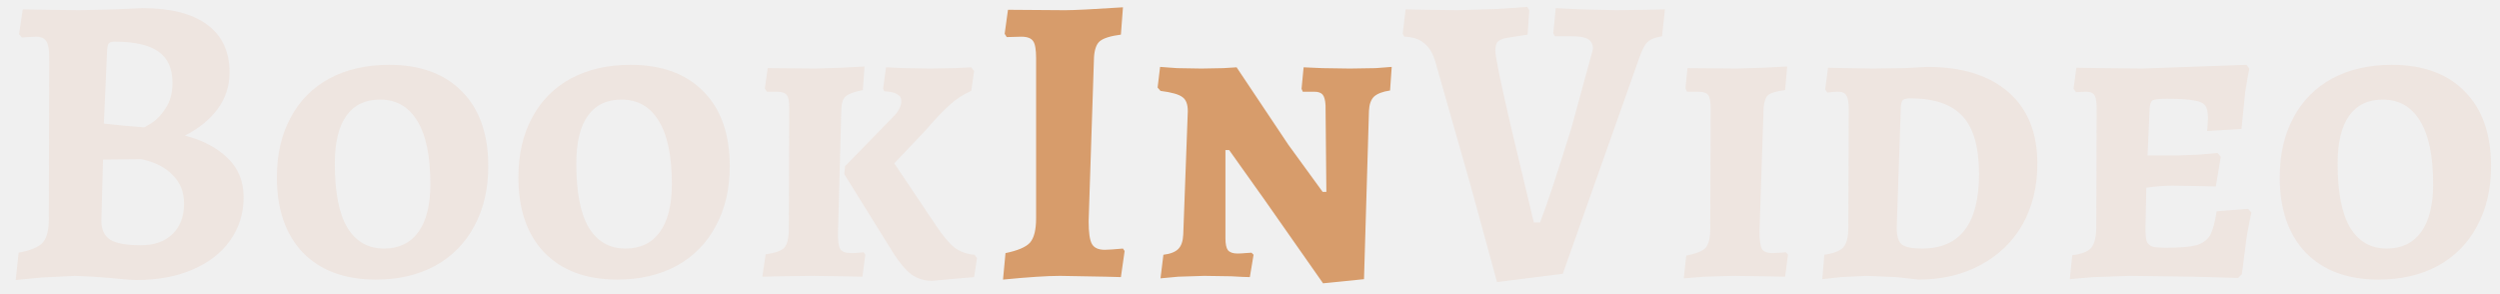
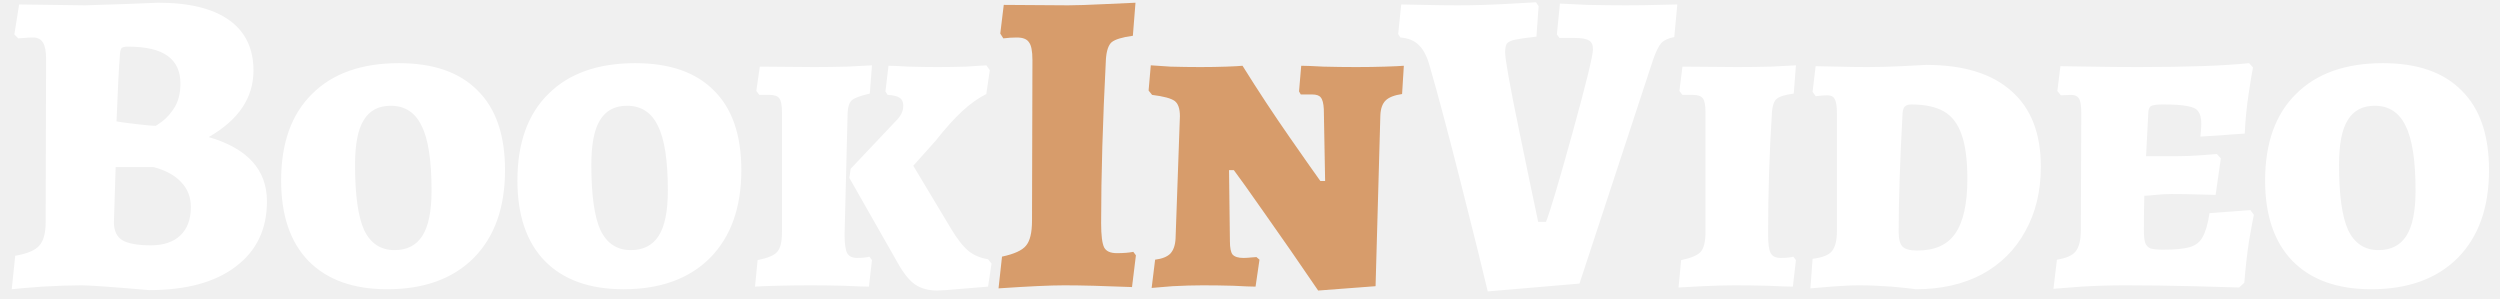
- <svg xmlns="http://www.w3.org/2000/svg" width="145" height="17" fill="none">
-   <path d="M4.368 16l-1.968.096-1.488.144.168-1.584c.688-.128 1.152-.32 1.392-.576.24-.272.36-.72.36-1.344l.024-9.408c0-.448-.056-.76-.168-.936s-.312-.264-.6-.264l-.48.024-.336.024-.168-.192.216-1.44 1.392.024 1.92.024 2.04-.048L8.256.472c1.648 0 2.904.32 3.768.96s1.296 1.56 1.296 2.76c0 .8-.232 1.512-.696 2.136-.448.608-1.08 1.12-1.896 1.536 1.04.272 1.864.704 2.472 1.296.624.592.936 1.352.936 2.28 0 .944-.264 1.784-.792 2.52-.512.72-1.24 1.28-2.184 1.68-.928.4-2.008.6-3.24.6-.192 0-.456-.016-.792-.048l-.768-.072-.96-.072L4.368 16zm1.656-8.832l1.152.12 1.152.096c0 .032.152-.048.456-.24.32-.208.6-.504.84-.888.256-.384.384-.872.384-1.464 0-.816-.272-1.416-.816-1.8S7.8 2.416 6.648 2.416c-.16 0-.272.032-.336.096-.048.064-.08.184-.096.36l-.192 4.296zm-.144 5.64c0 .512.176.88.528 1.104.352.208.936.312 1.752.312.784 0 1.4-.216 1.848-.648s.672-1.024.672-1.776c0-.656-.216-1.2-.648-1.632-.416-.448-1.024-.76-1.824-.936l-2.232.024-.096 3.552zm15.923 3.408c-1.792 0-3.2-.52-4.224-1.56-1.008-1.056-1.512-2.512-1.512-4.368 0-1.328.264-2.48.792-3.456a5.44 5.44 0 0 1 2.256-2.28c.992-.528 2.144-.792 3.456-.792 1.824 0 3.24.52 4.248 1.56 1.008 1.024 1.512 2.464 1.512 4.32 0 1.328-.272 2.488-.816 3.48a5.55 5.55 0 0 1-2.28 2.304c-.976.528-2.12.792-3.432.792zm.48-1.8c.864 0 1.528-.32 1.992-.96s.696-1.568.696-2.784c0-1.632-.256-2.856-.768-3.672-.496-.816-1.216-1.224-2.16-1.224-.848 0-1.496.312-1.944.936s-.672 1.552-.672 2.784c0 1.648.24 2.88.72 3.696.496.816 1.208 1.224 2.136 1.224zm13.531 1.8c-1.792 0-3.2-.52-4.224-1.56-1.008-1.056-1.512-2.512-1.512-4.368 0-1.328.264-2.48.792-3.456a5.44 5.44 0 0 1 2.256-2.28c.992-.528 2.144-.792 3.456-.792 1.824 0 3.24.52 4.248 1.56 1.008 1.024 1.512 2.464 1.512 4.32 0 1.328-.272 2.488-.816 3.48a5.55 5.55 0 0 1-2.28 2.304c-.976.528-2.12.792-3.432.792zm.48-1.8c.864 0 1.528-.32 1.992-.96s.696-1.568.696-2.784c0-1.632-.256-2.856-.768-3.672-.496-.816-1.216-1.224-2.16-1.224-.848 0-1.496.312-1.944.936s-.672 1.552-.672 2.784c0 1.648.24 2.88.72 3.696.496.816 1.208 1.224 2.136 1.224zm9.499-8.136c0-.4-.048-.656-.144-.768-.096-.128-.288-.192-.576-.192h-.576l-.12-.192.168-1.176 2.76.024 1.512-.048 1.344-.072-.096 1.368c-.496.096-.824.216-.984.36-.16.128-.248.368-.264.72l-.192 7.104c-.016.512.024.856.12 1.032.112.16.32.24.624.24a3.98 3.98 0 0 0 .48-.024l.264-.024.096.144-.168 1.272c-.224 0-.64-.008-1.248-.024L47.089 16l-1.752.024-1.104.024.192-1.296c.56-.08.92-.208 1.08-.384.176-.192.264-.56.264-1.104l.024-6.984zm6.024.504c.32-.32.48-.624.48-.912 0-.192-.08-.328-.24-.408-.144-.096-.392-.152-.744-.168l-.072-.144.168-1.248 1.032.048 1.512.024 1.416-.024.984-.048.168.216-.168 1.152a4.55 4.55 0 0 0-1.224.792c-.384.336-.864.84-1.44 1.512l-1.8 1.896 2.448 3.648c.384.576.736.992 1.056 1.248.336.24.72.376 1.152.408l.144.192-.168 1.104-1.128.096-1.32.12a2.04 2.04 0 0 1-1.176-.36c-.336-.256-.68-.656-1.032-1.2l-2.88-4.632.048-.456 2.784-2.856zm35.045 9.576l-1.536-5.616-2.04-7.152c-.144-.496-.36-.856-.648-1.08-.272-.24-.656-.368-1.152-.384l-.096-.168.168-1.416 1.224.024 1.8.024L86.934.52l1.68-.12.12.192-.096 1.416-1.224.192c-.256.048-.432.128-.528.24-.08.112-.12.28-.12.504 0 .352.312 1.864.936 4.536l1.296 5.424h.36c.384-.976.992-2.808 1.824-5.496l1.248-4.56c0-.272-.096-.464-.288-.576-.176-.112-.496-.168-.96-.168h-.96l-.096-.168.144-1.464 1.464.072 2.088.048L95.55.568l1.056-.024-.168 1.56c-.4.064-.68.176-.84.336-.16.144-.32.448-.48.912l-4.44 12.528-3.816.48zm10.981-1.536c.576-.112.952-.264 1.128-.456.176-.208.264-.576.264-1.104l.024-6.984c0-.384-.048-.64-.144-.768s-.288-.192-.576-.192h-.648l-.096-.192.12-1.176 2.856.024 1.56-.048 1.368-.072-.12 1.368c-.496.064-.824.16-.984.288-.144.128-.232.368-.264.72l-.24 7.176c0 .512.048.856.144 1.032.096.16.296.24.6.24l.504-.024.288-.024.12.144-.168 1.272c-.224 0-.648-.008-1.272-.024L100.554 16l-1.632.048-1.224.096.144-1.32zm13.484 1.392l-1.296-.144-1.704-.072-1.512.072-1.08.12.12-1.416c.544-.08.912-.224 1.104-.432.192-.224.288-.6.288-1.128l.024-6.888c0-.4-.048-.664-.144-.792-.08-.144-.232-.216-.456-.216-.144 0-.28.008-.408.024l-.24.024-.12-.192.168-1.248 1.08.024 1.512.024 1.848-.024 1.32-.072c2.016 0 3.584.488 4.704 1.464s1.68 2.36 1.68 4.152c0 1.328-.288 2.504-.864 3.528-.576 1.008-1.392 1.792-2.448 2.352-1.04.56-2.232.84-3.576.84zm-.48-10.512c-.208 0-.352.032-.432.096-.064.064-.104.184-.12.36l-.24 7.032c0 .496.096.824.288.984.208.16.6.24 1.176.24 2.208 0 3.312-1.44 3.312-4.32 0-1.552-.32-2.672-.96-3.36s-1.648-1.032-3.024-1.032zm9.393 9.096c.544-.064.912-.208 1.104-.432.192-.24.288-.64.288-1.2l.024-6.84c0-.4-.04-.664-.12-.792-.08-.144-.248-.216-.504-.216l-.576.024-.144-.192.168-1.224 1.464.024 2.352.024 6.048-.216.168.216c-.048.208-.128.664-.24 1.368l-.216 2.136-1.992.12c0-.048.008-.144.024-.288l.024-.456c0-.352-.056-.6-.168-.744s-.328-.24-.648-.288c-.32-.064-.848-.096-1.584-.096-.432 0-.704.032-.816.096-.096.064-.152.224-.168.48l-.12 2.712h1.776l1.224-.048 1.056-.096.192.216-.288 1.728c-.176 0-.512-.008-1.008-.024l-1.536-.024a10.66 10.66 0 0 0-1.488.12l-.048 2.352c0 .352.024.6.072.744s.152.248.312.312c.16.048.432.072.816.072.8 0 1.384-.048 1.752-.144.368-.112.632-.304.792-.576.16-.288.288-.752.384-1.392l1.824-.144.192.216c-.048.192-.136.64-.264 1.344l-.288 2.232-.216.216-2.616-.072-3.6-.048-2.184.072-1.368.12.144-1.392zm17.772 1.416c-1.792 0-3.2-.52-4.224-1.56-1.008-1.056-1.512-2.512-1.512-4.368 0-1.328.264-2.48.792-3.456a5.44 5.44 0 0 1 2.256-2.28c.992-.528 2.144-.792 3.456-.792 1.824 0 3.24.52 4.248 1.56 1.008 1.024 1.512 2.464 1.512 4.32 0 1.328-.272 2.488-.816 3.48a5.55 5.55 0 0 1-2.28 2.304c-.976.528-2.12.792-3.432.792zm.48-1.8c.864 0 1.528-.32 1.992-.96s.696-1.568.696-2.784c0-1.632-.256-2.856-.768-3.672-.496-.816-1.216-1.224-2.16-1.224-.848 0-1.496.312-1.944.936s-.672 1.552-.672 2.784c0 1.648.24 2.88.72 3.696.496.816 1.208 1.224 2.136 1.224z" fill="#eee5e0" />
-   <path d="M58.342 14.68c.704-.144 1.176-.344 1.416-.6.24-.272.36-.744.36-1.416V3.376c0-.496-.056-.824-.168-.984-.112-.176-.344-.264-.696-.264l-.84.024-.12-.192.192-1.392 3.312.024c.528 0 1.648-.056 3.36-.168l-.12 1.584c-.608.08-1.016.208-1.224.384-.192.16-.304.464-.336.912l-.312 9.528c0 .656.064 1.096.192 1.32s.376.336.744.336c.176 0 .528-.024 1.056-.072l.096.144-.216 1.512-.864-.024L61.51 16c-.736 0-1.84.072-3.312.216l.144-1.536zm18.57-8.568c-.016-.304-.072-.512-.168-.624s-.256-.168-.48-.168h-.672l-.072-.168.12-1.248 1.08.048 1.608.024 1.488-.024.936-.072-.096 1.368c-.432.064-.744.184-.936.36-.176.176-.272.448-.288.816l-.288 9.768-2.376.24-3.432-4.896-2.016-2.832h-.216v5.112c0 .336.048.568.144.696.112.128.296.192.552.192a4.59 4.59 0 0 0 .456-.024l.36-.024.12.12-.216 1.296c-.192 0-.552-.016-1.08-.048L69.88 16l-1.512.048-1.032.096.168-1.368c.4-.048.688-.16.864-.336s.272-.456.288-.84l.264-7.152c0-.4-.104-.672-.312-.816-.208-.16-.632-.28-1.272-.36l-.168-.192.144-1.2.984.072 1.416.024 1.272-.024.768-.048 3 4.488 1.992 2.736h.216l-.048-5.016z" fill="#d79c6b" />
+ <svg xmlns="http://www.w3.org/2000/svg" width="184" height="22" viewBox="0 0 184 22" fill="none">
+   <path d="M5.984 21C5.195 21 4.235 21.032 3.104 21.096C1.973 21.181 1.227 21.245 0.864 21.288L1.12 18.824C1.995 18.675 2.581 18.429 2.88 18.088C3.2 17.747 3.36 17.171 3.36 16.36L3.392 4.328C3.392 3.773 3.317 3.379 3.168 3.144C3.019 2.888 2.773 2.76 2.432 2.76C2.219 2.76 2.005 2.771 1.792 2.792C1.579 2.813 1.429 2.824 1.344 2.824L1.056 2.536L1.408 0.328L6.24 0.392C7.115 0.371 8.117 0.339 9.248 0.296C10.379 0.253 11.179 0.221 11.648 0.2C13.931 0.2 15.669 0.627 16.864 1.48C18.059 2.333 18.656 3.571 18.656 5.192C18.656 7.197 17.557 8.829 15.36 10.088C18.219 10.92 19.648 12.499 19.648 14.824C19.648 16.872 18.88 18.472 17.344 19.624C15.829 20.776 13.707 21.352 10.976 21.352C8.245 21.117 6.581 21 5.984 21ZM8.576 8.936C8.811 8.979 9.28 9.043 9.984 9.128C10.688 9.213 11.168 9.256 11.424 9.256C11.424 9.299 11.595 9.192 11.936 8.936C12.277 8.68 12.587 8.328 12.864 7.88C13.141 7.411 13.28 6.835 13.28 6.152C13.28 5.235 12.96 4.552 12.32 4.104C11.701 3.656 10.731 3.432 9.408 3.432C9.195 3.432 9.045 3.464 8.96 3.528C8.896 3.592 8.853 3.731 8.832 3.944C8.747 5.011 8.661 6.675 8.576 8.936ZM8.384 16.36C8.384 16.979 8.587 17.416 8.992 17.672C9.419 17.928 10.123 18.056 11.104 18.056C12.043 18.056 12.768 17.811 13.28 17.32C13.792 16.829 14.048 16.136 14.048 15.24C14.048 14.515 13.813 13.907 13.344 13.416C12.875 12.904 12.192 12.531 11.296 12.296H8.512L8.384 16.36ZM28.498 21.288C26.003 21.288 24.072 20.595 22.706 19.208C21.363 17.821 20.691 15.848 20.691 13.288C20.691 10.536 21.448 8.413 22.962 6.92C24.477 5.405 26.61 4.648 29.363 4.648C31.901 4.648 33.832 5.32 35.154 6.664C36.498 7.987 37.17 9.939 37.17 12.52C37.17 15.272 36.403 17.427 34.867 18.984C33.331 20.52 31.208 21.288 28.498 21.288ZM29.043 18.408C29.96 18.408 30.642 18.056 31.09 17.352C31.538 16.648 31.762 15.539 31.762 14.024C31.762 11.805 31.517 10.216 31.026 9.256C30.557 8.275 29.8 7.784 28.755 7.784C27.858 7.784 27.197 8.136 26.77 8.84C26.344 9.523 26.131 10.621 26.131 12.136C26.131 14.355 26.355 15.955 26.802 16.936C27.272 17.917 28.018 18.408 29.043 18.408ZM45.89 21.288C43.394 21.288 41.463 20.595 40.098 19.208C38.754 17.821 38.082 15.848 38.082 13.288C38.082 10.536 38.839 8.413 40.354 6.92C41.868 5.405 44.002 4.648 46.754 4.648C49.292 4.648 51.223 5.32 52.546 6.664C53.89 7.987 54.562 9.939 54.562 12.52C54.562 15.272 53.794 17.427 52.258 18.984C50.722 20.52 48.599 21.288 45.89 21.288ZM46.434 18.408C47.351 18.408 48.034 18.056 48.482 17.352C48.93 16.648 49.154 15.539 49.154 14.024C49.154 11.805 48.908 10.216 48.418 9.256C47.948 8.275 47.191 7.784 46.146 7.784C45.25 7.784 44.588 8.136 44.162 8.84C43.735 9.523 43.522 10.621 43.522 12.136C43.522 14.355 43.746 15.955 44.194 16.936C44.663 17.917 45.41 18.408 46.434 18.408ZM57.553 8.264C57.553 7.752 57.489 7.411 57.361 7.24C57.233 7.069 56.988 6.984 56.625 6.984H55.889L55.665 6.696L55.921 4.904L59.921 4.936C60.689 4.936 61.5 4.925 62.353 4.904C63.228 4.861 63.836 4.829 64.177 4.808L64.017 6.888C63.356 7.037 62.918 7.197 62.705 7.368C62.513 7.539 62.406 7.848 62.385 8.296L62.161 17.256C62.161 17.939 62.225 18.397 62.353 18.632C62.481 18.867 62.726 18.984 63.089 18.984C63.324 18.984 63.516 18.973 63.665 18.952C63.836 18.931 63.942 18.909 63.985 18.888L64.177 19.144L63.953 21.096C63.612 21.096 63.004 21.075 62.129 21.032C61.276 21.011 60.465 21 59.697 21C58.822 21 57.98 21.011 57.169 21.032C56.38 21.053 55.846 21.075 55.569 21.096L55.761 19.144C56.508 18.995 56.988 18.792 57.201 18.536C57.436 18.28 57.553 17.8 57.553 17.096V8.264ZM65.905 8.936C66.289 8.573 66.481 8.189 66.481 7.784C66.481 7.507 66.396 7.315 66.225 7.208C66.054 7.08 65.756 7.005 65.329 6.984L65.169 6.728L65.393 4.84C65.67 4.84 66.161 4.861 66.865 4.904C67.59 4.925 68.305 4.936 69.009 4.936C69.67 4.936 70.364 4.925 71.089 4.904C71.814 4.861 72.316 4.829 72.593 4.808L72.849 5.16L72.593 6.92C71.996 7.219 71.398 7.645 70.801 8.2C70.225 8.733 69.574 9.459 68.849 10.376L67.217 12.2L70.001 16.84C70.449 17.587 70.876 18.131 71.281 18.472C71.686 18.792 72.166 18.995 72.721 19.08L72.977 19.4L72.721 21.096C72.38 21.117 71.729 21.171 70.769 21.256C69.83 21.341 69.233 21.384 68.977 21.384C68.337 21.384 67.793 21.235 67.345 20.936C66.918 20.637 66.492 20.104 66.065 19.336L62.513 13.096L62.609 12.424L65.905 8.936ZM109.498 21.448C109.199 20.168 108.559 17.587 107.578 13.704C106.596 9.821 105.807 6.856 105.21 4.808C105.018 4.125 104.751 3.624 104.41 3.304C104.09 2.984 103.642 2.803 103.066 2.76L102.906 2.504L103.13 0.328C103.428 0.328 103.983 0.339 104.794 0.36C105.626 0.381 106.468 0.392 107.322 0.392C108.41 0.392 109.551 0.36 110.746 0.296C111.94 0.232 112.708 0.189 113.05 0.168L113.242 0.456L113.082 2.696C112.335 2.781 111.812 2.856 111.514 2.92C111.215 2.984 111.012 3.08 110.906 3.208C110.82 3.336 110.778 3.549 110.778 3.848C110.778 4.36 111.119 6.269 111.802 9.576C112.484 12.883 112.954 15.133 113.21 16.328H113.786C114.084 15.581 114.735 13.395 115.738 9.768C116.74 6.141 117.242 4.093 117.242 3.624C117.242 3.304 117.146 3.091 116.954 2.984C116.762 2.856 116.399 2.792 115.866 2.792H114.778L114.586 2.536L114.81 0.264C115.13 0.285 115.802 0.317 116.826 0.36C117.871 0.381 118.81 0.392 119.642 0.392C120.516 0.392 121.306 0.381 122.01 0.36C122.735 0.339 123.215 0.328 123.45 0.328L123.226 2.728C122.778 2.813 122.458 2.963 122.266 3.176C122.074 3.389 121.871 3.805 121.658 4.424L116.25 20.872L109.498 21.448ZM123.732 19.144C124.458 18.995 124.938 18.792 125.172 18.536C125.407 18.259 125.524 17.779 125.524 17.096V8.264C125.524 7.752 125.46 7.411 125.332 7.24C125.204 7.069 124.959 6.984 124.596 6.984H123.828L123.604 6.696L123.828 4.904L127.892 4.936C128.66 4.936 129.482 4.925 130.356 4.904C131.231 4.861 131.839 4.829 132.18 4.808L132.02 6.888C131.38 6.973 130.964 7.101 130.772 7.272C130.58 7.421 130.463 7.731 130.42 8.2C130.228 11.187 130.132 14.205 130.132 17.256C130.132 17.939 130.196 18.397 130.324 18.632C130.452 18.867 130.698 18.984 131.06 18.984C131.295 18.984 131.498 18.973 131.668 18.952C131.839 18.931 131.946 18.909 131.988 18.888L132.18 19.144L131.956 21.096C131.615 21.096 131.007 21.075 130.132 21.032C129.258 21.011 128.436 21 127.668 21C127.007 21 126.218 21.021 125.3 21.064C124.404 21.107 123.818 21.139 123.54 21.16L123.732 19.144ZM141.022 21.288C140.744 21.245 140.147 21.181 139.23 21.096C138.334 21.032 137.544 21 136.862 21C136.264 21 135.571 21.032 134.782 21.096C133.992 21.16 133.48 21.203 133.246 21.224L133.406 19.048C134.11 18.963 134.579 18.781 134.814 18.504C135.07 18.205 135.198 17.704 135.198 17V8.36C135.198 7.827 135.144 7.475 135.038 7.304C134.952 7.112 134.771 7.016 134.494 7.016C134.302 7.016 134.12 7.027 133.95 7.048C133.8 7.069 133.694 7.08 133.63 7.08L133.406 6.76L133.63 4.872C133.928 4.872 134.462 4.883 135.23 4.904C135.998 4.925 136.734 4.936 137.438 4.936C138.227 4.936 139.059 4.915 139.934 4.872C140.808 4.829 141.416 4.797 141.758 4.776C144.51 4.776 146.6 5.416 148.03 6.696C149.48 7.955 150.206 9.811 150.206 12.264C150.206 14.077 149.822 15.667 149.054 17.032C148.307 18.397 147.24 19.453 145.854 20.2C144.467 20.925 142.856 21.288 141.022 21.288ZM140.67 7.688C140.456 7.688 140.296 7.741 140.19 7.848C140.104 7.933 140.051 8.093 140.03 8.328C139.838 11.827 139.742 14.739 139.742 17.064C139.742 17.597 139.838 17.96 140.03 18.152C140.222 18.344 140.584 18.44 141.118 18.44C142.398 18.44 143.326 18.024 143.902 17.192C144.499 16.339 144.798 14.995 144.798 13.16C144.798 11.795 144.659 10.717 144.382 9.928C144.104 9.117 143.667 8.541 143.07 8.2C142.472 7.859 141.672 7.688 140.67 7.688ZM151.39 19.112C152.072 19.005 152.531 18.803 152.766 18.504C153.022 18.184 153.15 17.661 153.15 16.936L153.182 8.328C153.182 7.795 153.128 7.443 153.022 7.272C152.915 7.08 152.712 6.984 152.414 6.984L151.678 7.016L151.422 6.696L151.646 4.872C152.03 4.872 152.766 4.883 153.854 4.904C154.963 4.925 156.136 4.936 157.374 4.936C160.979 4.936 163.699 4.84 165.534 4.648L165.822 4.968C165.758 5.245 165.651 5.885 165.502 6.888C165.352 7.869 165.256 8.851 165.214 9.832L161.95 10.056C161.95 9.992 161.96 9.864 161.982 9.672C162.003 9.48 162.014 9.288 162.014 9.096C162.014 8.691 161.939 8.392 161.79 8.2C161.662 8.008 161.406 7.88 161.022 7.816C160.638 7.731 160.03 7.688 159.198 7.688C158.728 7.688 158.43 7.731 158.302 7.816C158.174 7.901 158.11 8.093 158.11 8.392L157.95 11.496H160.222C160.755 11.496 161.32 11.475 161.918 11.432C162.515 11.389 162.931 11.357 163.166 11.336L163.454 11.656L163.07 14.344C162.856 14.344 162.43 14.333 161.79 14.312C161.171 14.291 160.52 14.28 159.838 14.28C159.454 14.28 159.059 14.301 158.654 14.344C158.248 14.387 157.971 14.408 157.822 14.408C157.8 15.133 157.79 15.955 157.79 16.872C157.79 17.341 157.822 17.672 157.886 17.864C157.95 18.056 158.078 18.195 158.27 18.28C158.462 18.344 158.771 18.376 159.198 18.376C160.094 18.376 160.755 18.312 161.182 18.184C161.608 18.056 161.918 17.811 162.11 17.448C162.323 17.085 162.494 16.499 162.622 15.688L165.63 15.464L165.886 15.816C165.822 16.093 165.704 16.723 165.534 17.704C165.384 18.685 165.267 19.72 165.182 20.808L164.798 21.16C164.286 21.139 163.155 21.107 161.406 21.064C159.656 21.021 157.992 21 156.414 21C155.326 21 154.248 21.032 153.182 21.096C152.115 21.181 151.432 21.235 151.134 21.256L151.39 19.112ZM174.52 21.288C172.024 21.288 170.093 20.595 168.728 19.208C167.384 17.821 166.712 15.848 166.712 13.288C166.712 10.536 167.469 8.413 168.984 6.92C170.498 5.405 172.632 4.648 175.384 4.648C177.922 4.648 179.853 5.32 181.176 6.664C182.52 7.987 183.192 9.939 183.192 12.52C183.192 15.272 182.424 17.427 180.888 18.984C179.352 20.52 177.229 21.288 174.52 21.288ZM175.064 18.408C175.981 18.408 176.664 18.056 177.112 17.352C177.56 16.648 177.784 15.539 177.784 14.024C177.784 11.805 177.538 10.216 177.048 9.256C176.578 8.275 175.821 7.784 174.776 7.784C173.88 7.784 173.218 8.136 172.792 8.84C172.365 9.523 172.152 10.621 172.152 12.136C172.152 14.355 172.376 15.955 172.824 16.936C173.293 17.917 174.04 18.408 175.064 18.408Z" fill="white" />
+   <path d="M73.748 18.888C74.644 18.696 75.23 18.429 75.507 18.088C75.806 17.747 75.956 17.128 75.956 16.232L75.987 4.424C75.987 3.763 75.902 3.325 75.731 3.112C75.582 2.877 75.284 2.76 74.835 2.76C74.516 2.76 74.185 2.781 73.844 2.824L73.62 2.472L73.876 0.36L78.612 0.392C79.209 0.392 80.158 0.36 81.46 0.296L83.572 0.2L83.379 2.632C82.59 2.739 82.067 2.899 81.811 3.112C81.577 3.325 81.438 3.741 81.395 4.36C81.161 8.904 81.043 12.925 81.043 16.424C81.043 17.32 81.118 17.917 81.267 18.216C81.417 18.493 81.726 18.632 82.195 18.632C82.686 18.632 83.091 18.6 83.412 18.536L83.603 18.792L83.316 21.128C81.225 21.043 79.561 21 78.323 21C77.299 21 75.689 21.075 73.492 21.224L73.748 18.888ZM97.433 8.04C97.412 7.613 97.338 7.325 97.21 7.176C97.103 7.027 96.889 6.952 96.57 6.952H95.737L95.609 6.728L95.769 4.84C96.068 4.84 96.612 4.861 97.401 4.904C98.212 4.925 99.012 4.936 99.802 4.936C100.57 4.936 101.284 4.925 101.946 4.904C102.628 4.883 103.087 4.861 103.322 4.84L103.194 6.92C102.618 7.005 102.212 7.165 101.978 7.4C101.743 7.635 101.615 7.997 101.594 8.488L101.242 21.064L97.017 21.384C95.609 19.315 94.308 17.437 93.114 15.752C91.919 14.045 91.151 12.968 90.809 12.52H90.457L90.522 17.768C90.522 18.237 90.585 18.557 90.713 18.728C90.863 18.899 91.129 18.984 91.513 18.984C91.684 18.984 91.865 18.973 92.058 18.952C92.271 18.931 92.409 18.92 92.474 18.92L92.698 19.112L92.409 21.096C92.111 21.096 91.567 21.075 90.778 21.032C90.01 21.011 89.263 21 88.537 21C87.855 21 87.108 21.021 86.297 21.064C85.508 21.128 84.996 21.171 84.761 21.192L85.017 19.112C85.529 19.048 85.903 18.899 86.138 18.664C86.372 18.408 86.5 18.035 86.522 17.544L86.841 8.552C86.841 7.997 86.713 7.624 86.457 7.432C86.201 7.24 85.647 7.091 84.793 6.984L84.537 6.664L84.698 4.808C84.911 4.829 85.391 4.861 86.138 4.904C86.884 4.925 87.62 4.936 88.346 4.936C89.028 4.936 89.668 4.925 90.266 4.904C90.863 4.883 91.257 4.861 91.45 4.84C92.58 6.653 93.732 8.403 94.906 10.088C96.079 11.773 96.836 12.851 97.177 13.32H97.529L97.433 8.04Z" fill="#D79C6B" />
</svg>
